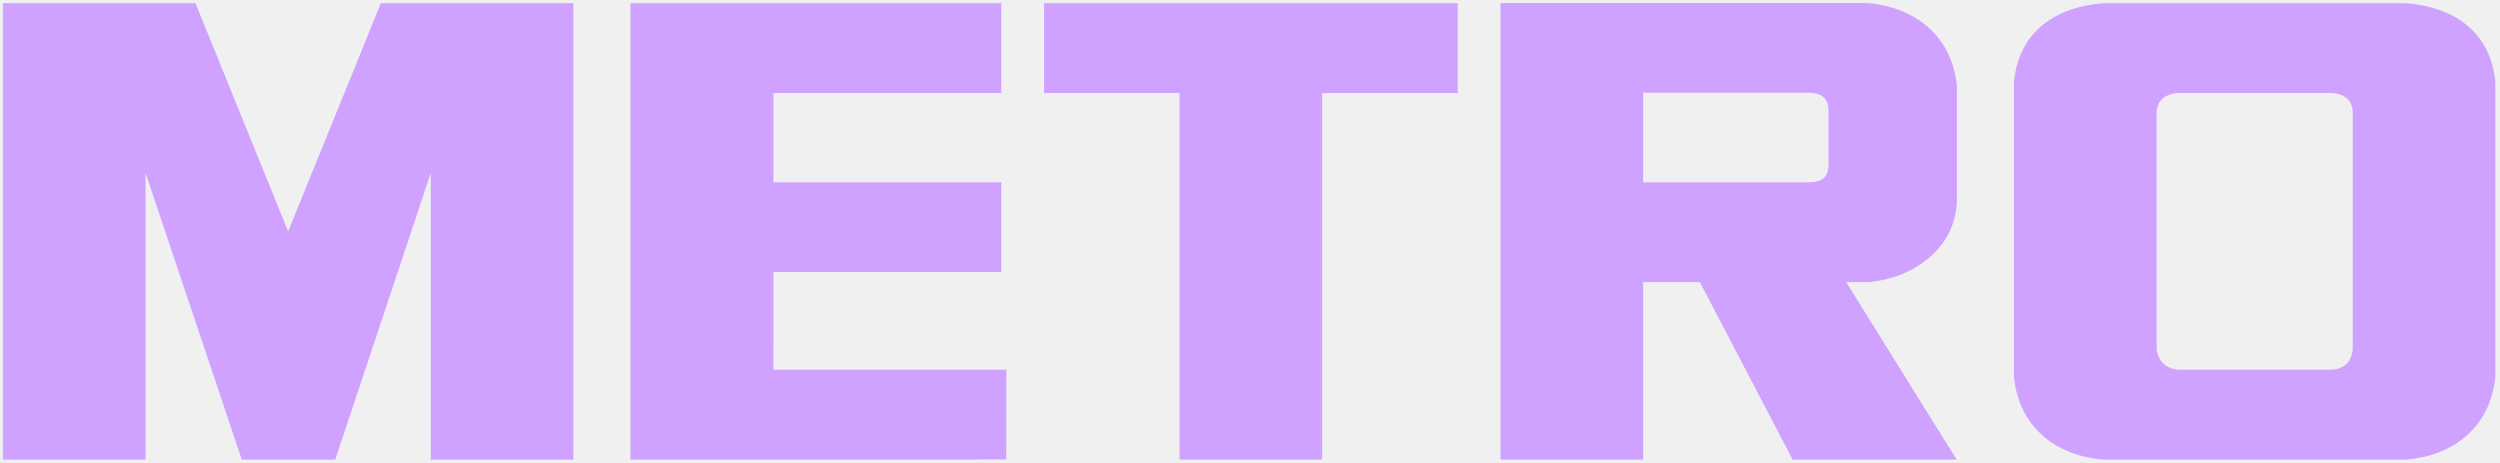
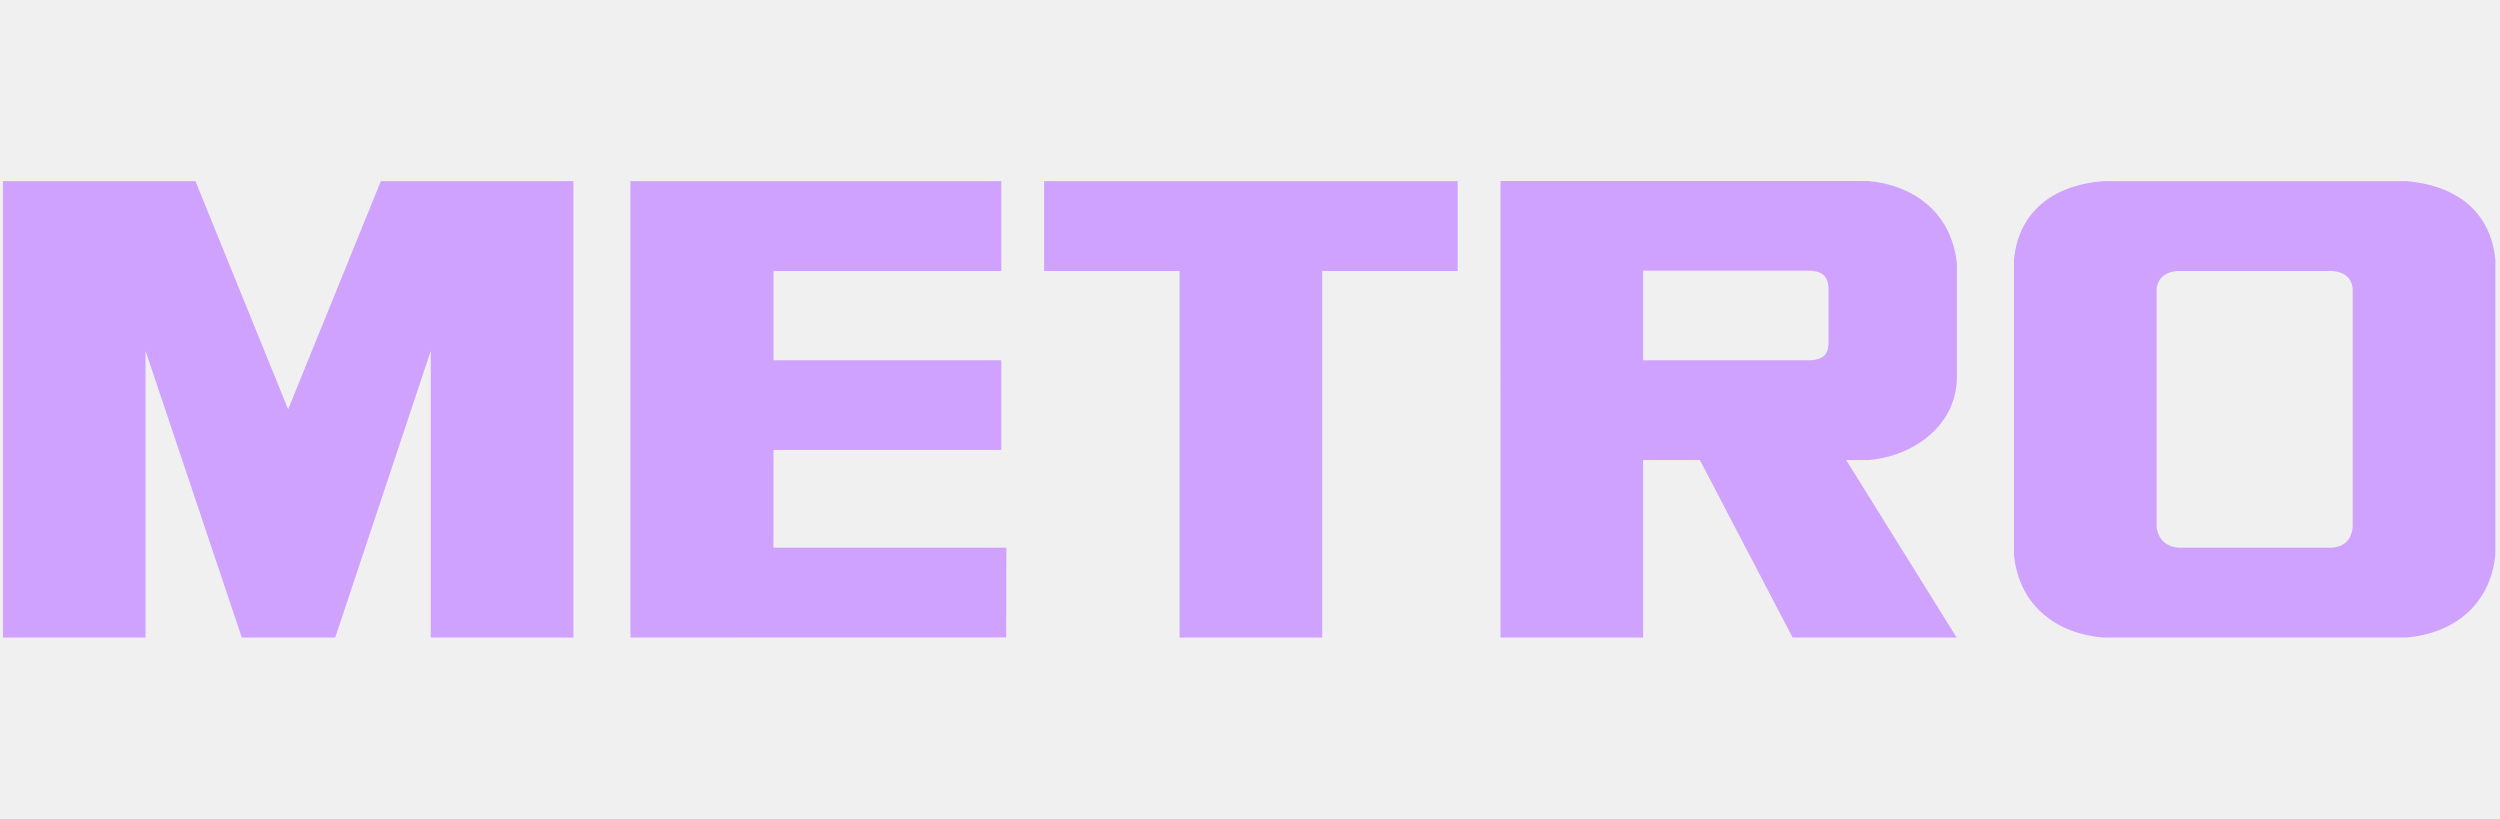
- <svg xmlns="http://www.w3.org/2000/svg" width="281" height="52" viewBox="0 0 281 52" fill="none">
-   <g clip-path="url(#clip0_4003_4650)">
-     <path d="M264.445 39.266C264.372 39.843 264.154 41.361 262.177 41.558H244.814C242.837 41.361 242.476 39.843 242.402 39.266V12.462C242.475 11.883 242.749 10.654 244.726 10.457H262.184C264.162 10.654 264.372 11.883 264.445 12.462V39.266ZM270.457 0.358H236.39C231.271 0.771 226.947 3.367 226.37 9.175V42.36C226.947 48.168 231.271 51.245 236.39 51.658H270.457C275.575 51.245 279.899 48.168 280.476 42.36V9.175C279.899 3.367 275.575 0.771 270.457 0.358ZM132.585 10.457H117.355V0.358H163.847V10.457H148.617V51.658H132.585V10.457ZM112.546 10.457V0.358H70.863V51.658L113.1 51.647L113.115 41.559H86.936L86.938 30.571H112.546V20.497H86.938V10.457L112.546 10.457ZM205.529 18.409C205.529 19.519 205.253 20.493 203.26 20.493H184.688V10.423H203.285C205.546 10.423 205.529 11.903 205.529 12.828V18.409ZM209.97 31.715C214.971 31.315 219.957 27.911 219.957 22.32V9.655C219.377 3.875 215.04 0.753 209.898 0.341H168.656L168.657 51.658H184.688V31.715H191.069L201.489 51.658H219.925L207.516 31.715H209.97ZM37.679 51.658L48.419 19.435V51.658H64.451V0.358H42.809L32.388 26.009L21.968 0.358H0.325V51.658H16.357V19.435L27.177 51.658H37.679Z" fill="#CFA2FF" />
-   </g>
-   <defs>
-     <clipPath id="clip0_4003_4650">
-       <rect width="280.8" height="52" fill="white" />
-     </clipPath>
-   </defs>
+ <svg xmlns="http://www.w3.org/2000/svg" width="281" height="92" viewBox="0 0 281 92" fill="none">
+   <path d="M264.445 59.266C264.372 59.843 264.154 61.361 262.177 61.558H244.814C242.837 61.361 242.476 59.843 242.402 59.266V32.462C242.475 31.883 242.749 30.654 244.726 30.457H262.184C264.162 30.654 264.372 31.883 264.445 32.462V59.266ZM270.457 20.358H236.39C231.271 20.771 226.947 23.367 226.37 29.175V62.36C226.947 68.168 231.271 71.245 236.39 71.658H270.457C275.575 71.245 279.899 68.168 280.476 62.36V29.175C279.899 23.367 275.575 20.771 270.457 20.358ZM132.585 30.457H117.355V20.358H163.847V30.457H148.617V71.658H132.585V30.457ZM112.546 30.457V20.358H70.863V71.658L113.1 71.647L113.115 61.559H86.936L86.938 50.571H112.546V40.497H86.938V30.457L112.546 30.457ZM205.529 38.408C205.529 39.519 205.253 40.493 203.26 40.493H184.688V30.423H203.285C205.546 30.423 205.529 31.904 205.529 32.828V38.408ZM209.97 51.715C214.971 51.315 219.957 47.911 219.957 42.32V29.655C219.377 23.875 215.04 20.753 209.898 20.341H168.656L168.657 71.658H184.688V51.715H191.069L201.489 71.658H219.925L207.516 51.715H209.97ZM37.679 71.658L48.419 39.435V71.658H64.451V20.358H42.809L32.388 46.008L21.968 20.358H0.325V71.658H16.357V39.435L27.177 71.658H37.679Z" fill="#CFA2FF" />
</svg>
